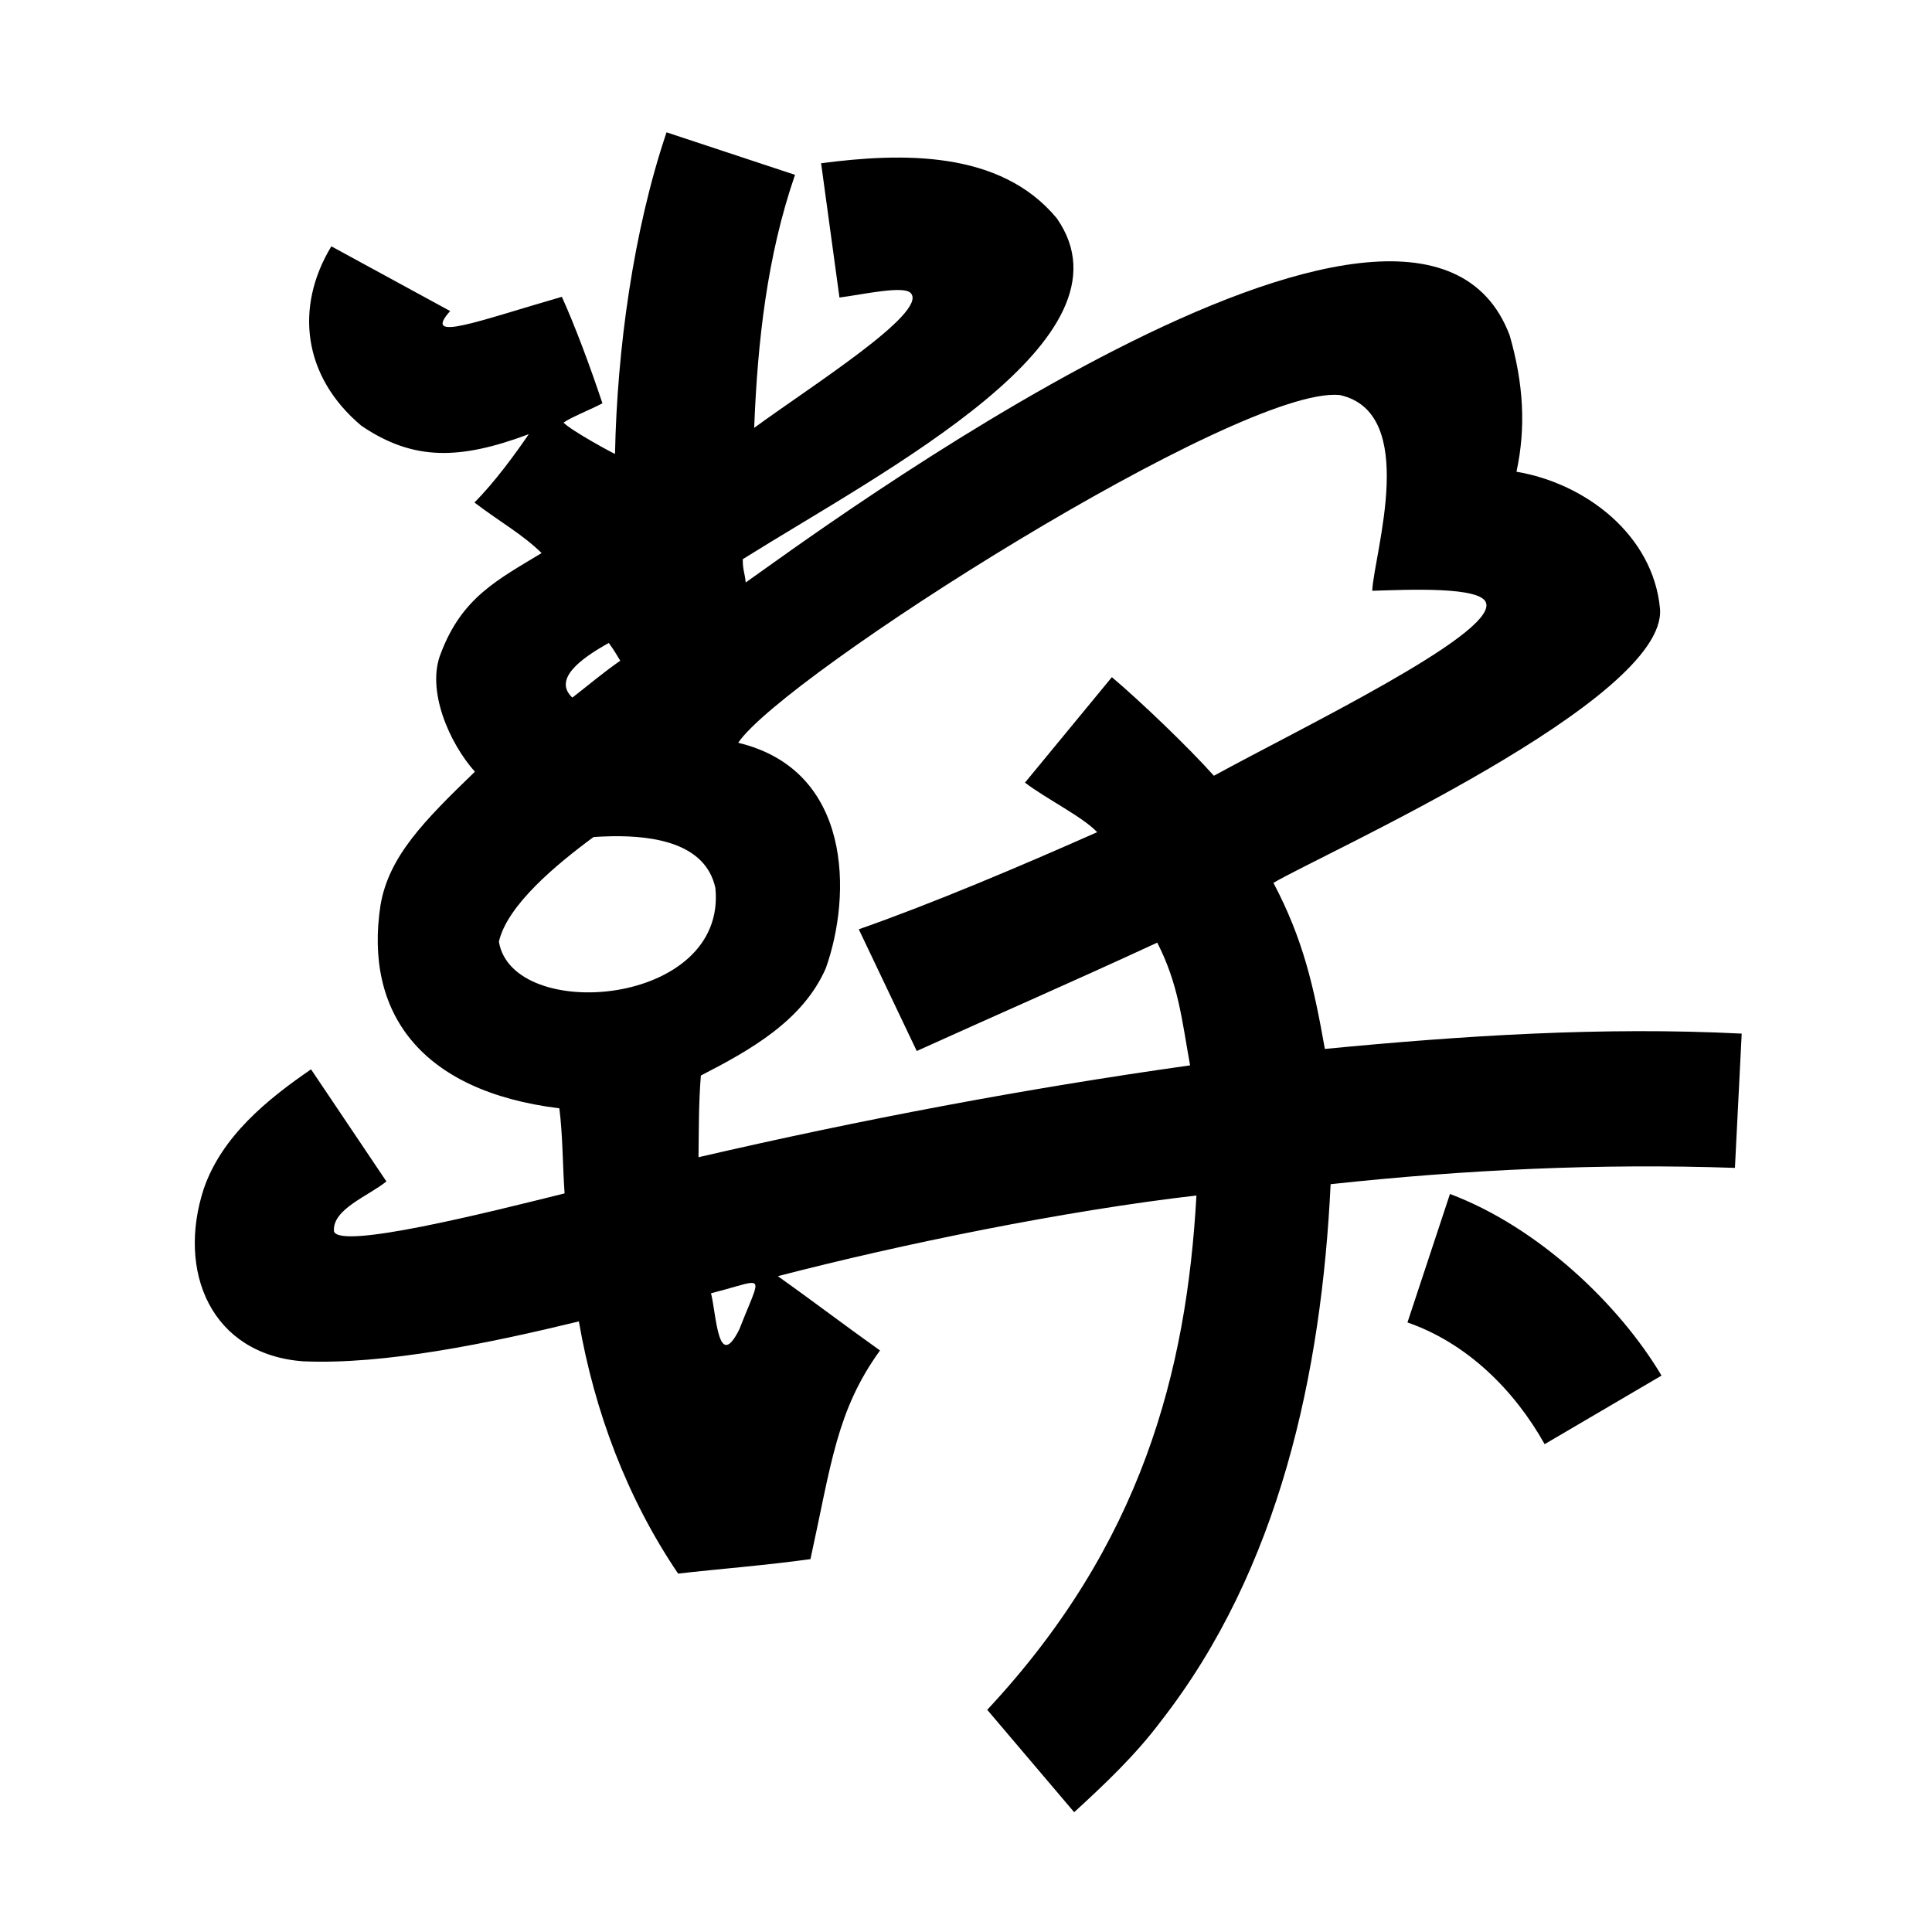
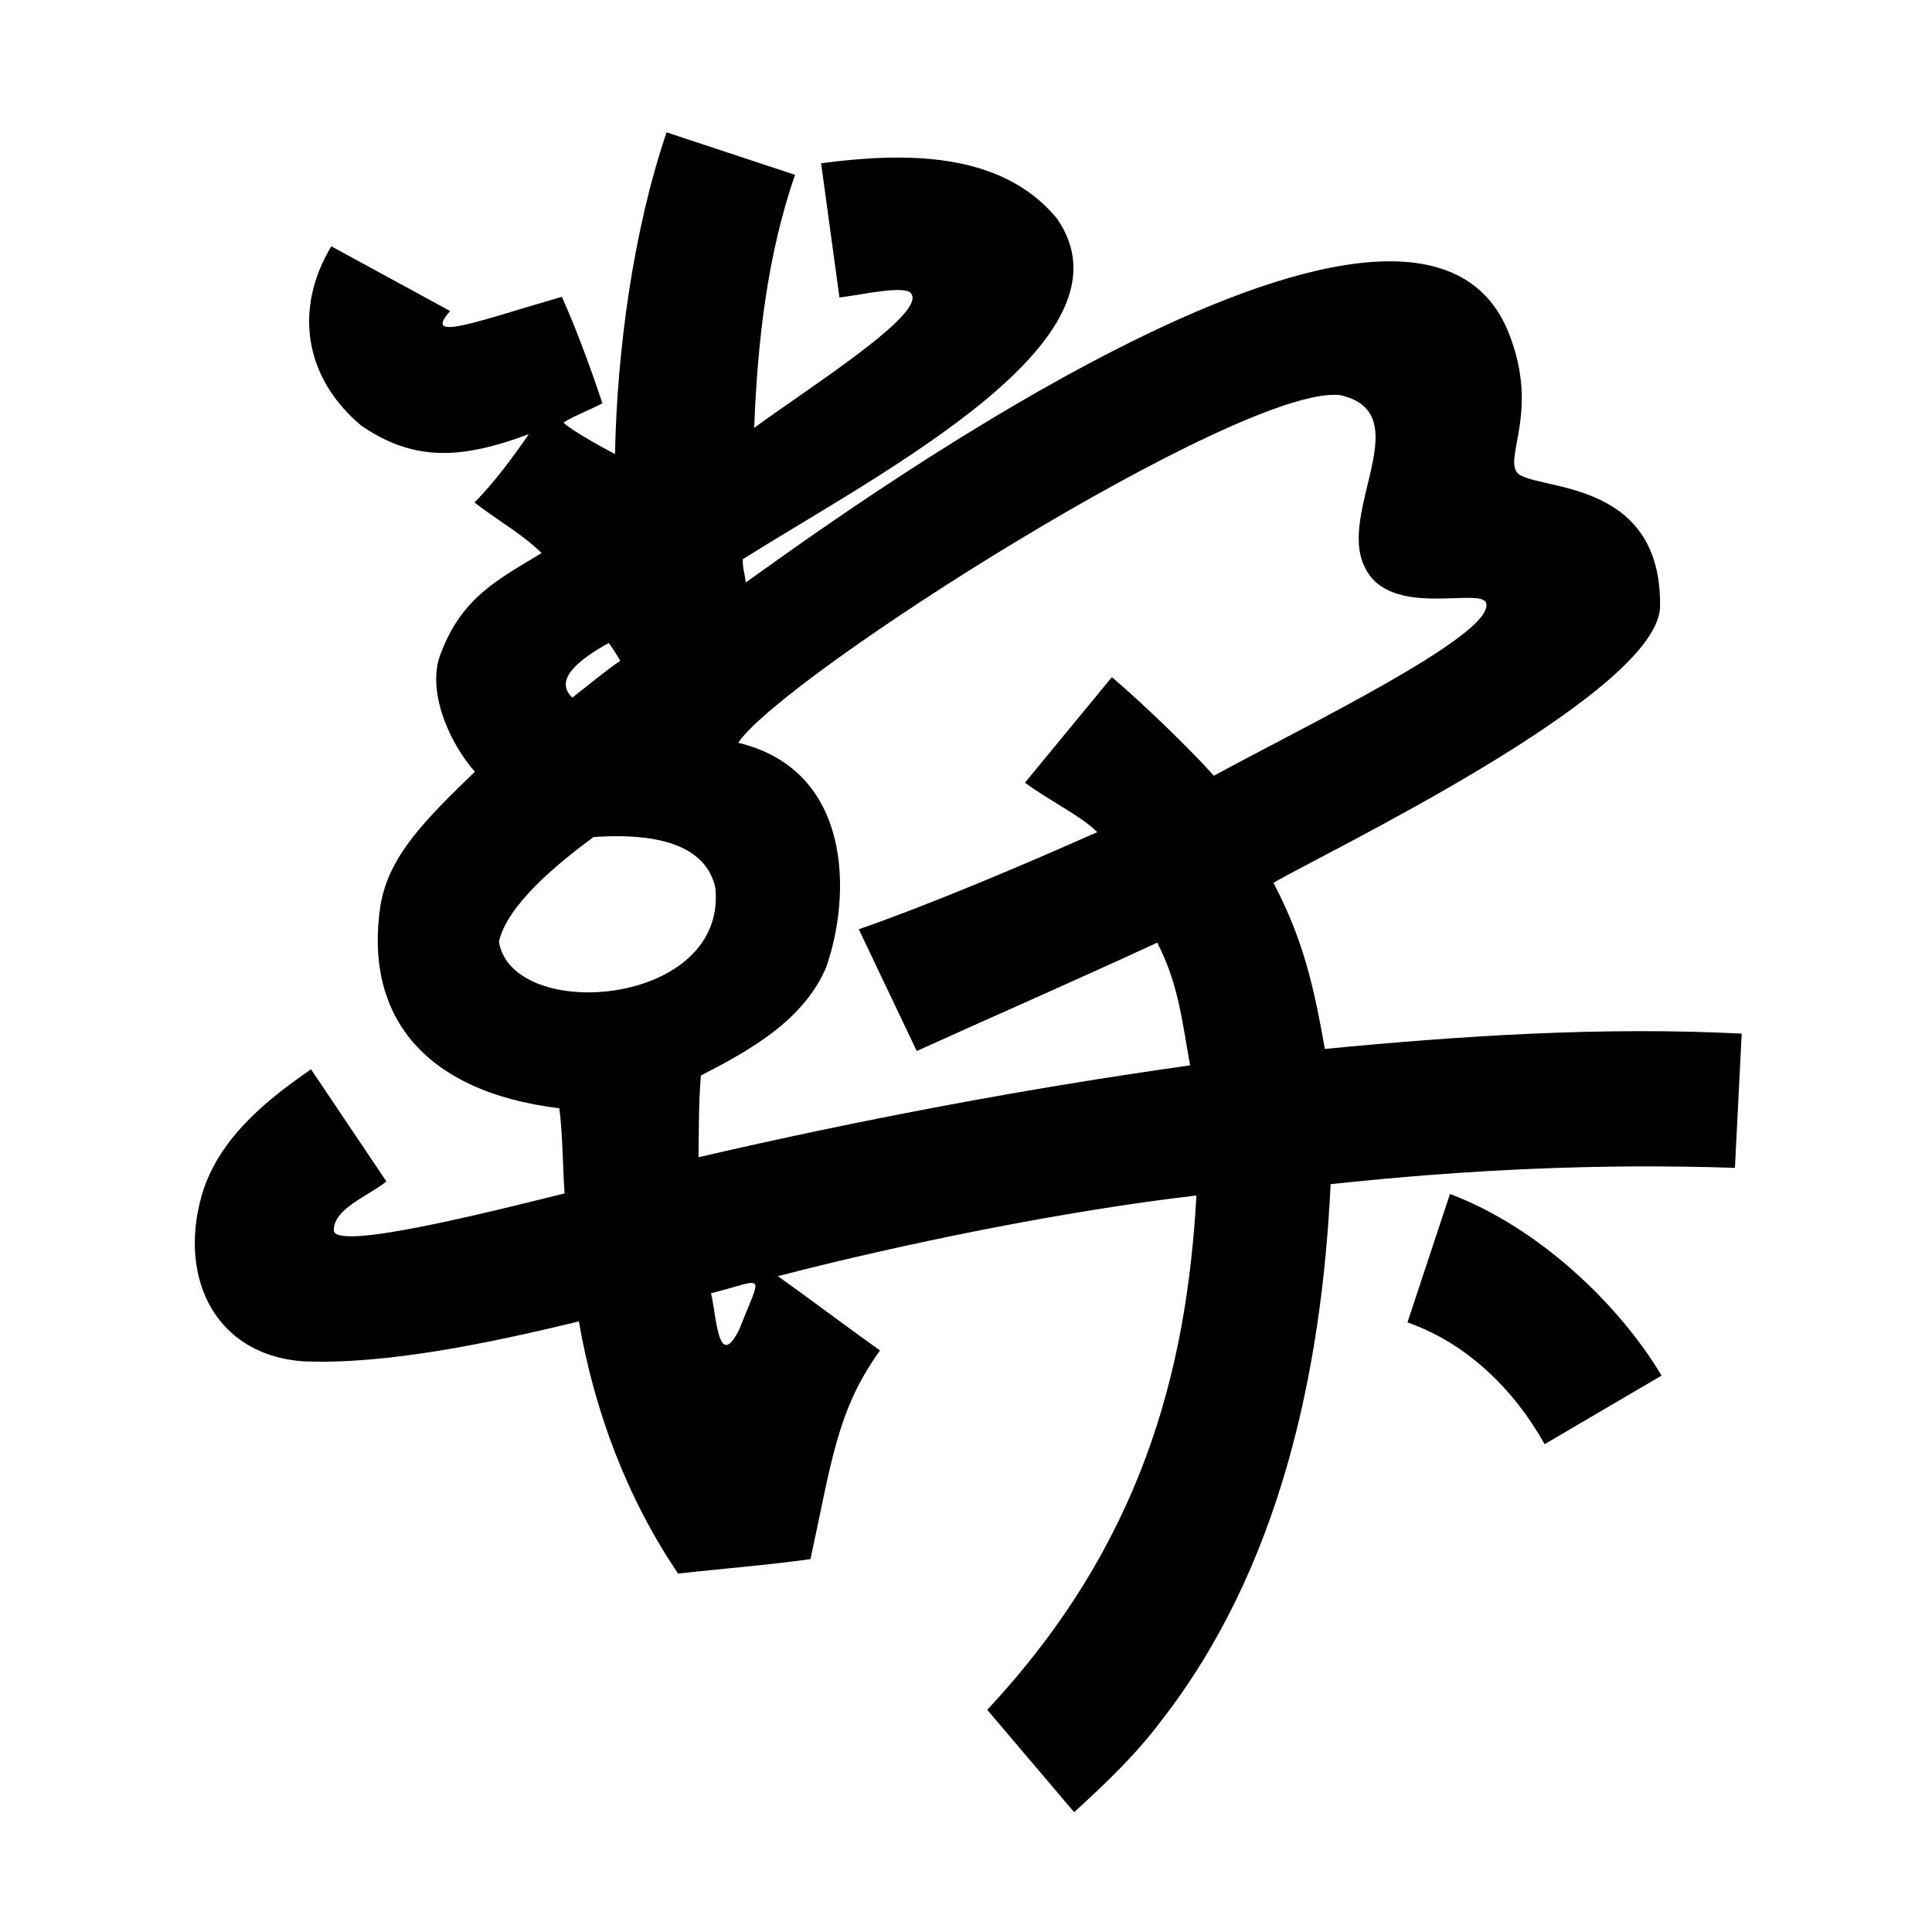
- <svg xmlns="http://www.w3.org/2000/svg" id="svg6" height="200" width="200" viewBox="0 0 200 200" version="1.1">
+ <svg xmlns="http://www.w3.org/2000/svg" version="1.1" viewBox="0 0 200 200" width="200" height="200" id="svg6">
  <defs id="defs10">
    </defs>
-   <g id="g4" fill="black">
-     <path d="M 69,13.699 C 65.548,23.904 63.878,36.254 63.666,46.988 63.381,46.889 59.21,44.622 58.334,43.752 59.064,43.214 61.241,42.353 62.363,41.748 61.007,37.697 59.518,33.725 58.164,30.727 49.411,33.246 43.64,35.511 46.6,32.199 L 34.301,25.5 c -3.817,6.297 -2.953,13.485 3.107,18.572 5.442,3.704 10.291,3.505 17.334,0.873 -1.379,2.011 -3.52,4.964 -5.629,7.074 2.861,2.169 4.873,3.214 6.957,5.234 -4.577,2.772 -8.244,4.601 -10.422,10.348 -1.563,3.791 0.852,9.315 3.514,12.285 -5.259,5.083 -8.909,8.761 -9.77,13.801 -1.705,11.071 4.077,19.267 18.512,21.046 0.358,2.778 0.345,6.124 0.543,8.807 -7.877,1.958 -23.379,5.86 -23.877,3.914 -0.174,-2.295 3.576,-3.639 5.43,-5.154 -2.6,-3.867 -5.201,-7.735 -7.801,-11.602 -4.573,3.139 -9.203,6.915 -11.088,12.309 -2.841,8.632 0.755,17.195 10.246,17.914 8.438,0.376 19.248,-1.863 28.568,-4.129 1.605,9.279 4.978,18.293 10.273,26.107 4.12,-0.473 9.182,-0.866 13.701,-1.5 2.156,-9.83 2.694,-15.368 7.199,-21.6 -3.525,-2.504 -7.049,-5.187 -10.574,-7.691 12.916,-3.349 29.732,-6.78 43.33,-8.35 -1.011,18.228 -5.681,36.13 -21.656,53.24 3,3.533 6,7.066 9,10.6 3.216,-2.944 6.376,-5.941 8.996,-9.443 12.257,-15.713 16.616,-36.031 17.551,-55.568 13.89,-1.501 27.886,-2.171 41.854,-1.688 0.233,-4.633 0.468,-9.267 0.701,-13.9 -14.399,-0.727 -28.818,0.205 -43.15,1.586 -1.153,-6.503 -2.237,-11.326 -5.324,-17.193 5.088,-3.001 40.77,-18.941 40.018,-28.371 -0.7,-7.621 -7.689,-12.985 -14.859,-14.186 0.988,-4.574 0.737,-9.086 -0.699,-14.104 C 146.58,8.945 83.366,55.993 77.195,60.299 77.105,59.301 76.876,58.995 76.893,57.884 91.735,48.598 118.103,35.066 109.4,22.6 103.538,15.51 93.304,15.813 85,16.9 l 1.9,13.9 c 2.452,-0.313 6.727,-1.292 7.398,-0.438 1.762,2.023 -10.487,9.713 -16.225,13.93 0.342,-8.848 1.325,-17.785 4.227,-26.193 z m 69.684,27.193 c 8.277,1.819 3.553,16.369 3.369,20.266 3.519,-0.106 11.444,-0.496 11.801,1.316 0.778,3.29 -19.227,12.922 -28.193,17.832 -2.558,-2.874 -7.619,-7.729 -10.561,-10.207 l -8.996,10.92 c 2.307,1.746 5.926,3.502 7.477,5.127 -7.882,3.497 -17.139,7.419 -24.68,10.053 l 6,12.602 c 8.866,-4.015 15.865,-7.042 24.896,-11.219 2.193,4.266 2.553,8.002 3.4,12.703 -17.092,2.407 -34.072,5.617 -50.887,9.51 0.037,-2.819 0.012,-5.645 0.244,-8.457 5.174,-2.658 10.566,-5.702 12.933,-11.105 2.698,-7.568 2.749,-20.51 -9.069,-23.341 4.652,-6.933 51.991,-37.016 62.265,-35.999 z M 63.022,66.558 c 0.607,0.836 0.789,1.193 1.188,1.84 -1.692,1.164 -3.404,2.616 -4.961,3.818 -2.014,-1.895 0.821,-4.017 3.773,-5.658 z m 0.273,20.01 c 4.473,-0.08 9.766,0.757 10.762,5.357 1.233,12.3 -21.012,14.02 -22.41,5.561 0.845,-3.778 5.994,-8.038 9.797,-10.836 0.591,-0.04 1.213,-0.071 1.852,-0.082 z m 86.805,37.031 c -1.467,4.433 -2.934,8.867 -4.4,13.301 6.162,2.136 11.056,6.986 14.201,12.6 4.033,-2.367 8.066,-4.733 12.1,-7.1 -4.312,-7.257 -12.644,-15.314 -21.9,-18.801 z m -72.396,9.213 c 1.062,-0.08 0.313,1.002 -1.162,4.785 -2.237,4.521 -2.377,-1.546 -2.939,-3.717 2.175,-0.553 3.464,-1.02 4.102,-1.068 z" id="path2" />
-     <g transform="translate(-33.20685,-0.7060418)" id="g36" />
+   <g fill="black" id="g4">
+     <path id="path2" d="M 69,13.699 C 65.548,23.904 63.878,36.254 63.666,46.988 63.381,46.889 59.21,44.622 58.334,43.752 59.064,43.214 61.241,42.353 62.363,41.748 61.007,37.697 59.518,33.725 58.164,30.727 49.411,33.246 43.64,35.511 46.6,32.199 L 34.301,25.5 c -3.817,6.297 -2.953,13.485 3.107,18.572 5.442,3.704 10.291,3.505 17.334,0.873 -1.379,2.011 -3.52,4.964 -5.629,7.074 2.861,2.169 4.873,3.214 6.957,5.234 -4.577,2.772 -8.244,4.601 -10.422,10.348 -1.563,3.791 0.852,9.315 3.514,12.285 -5.259,5.083 -8.909,8.761 -9.77,13.801 -1.705,11.071 4.077,19.267 18.512,21.046 0.358,2.778 0.345,6.124 0.543,8.807 -7.877,1.958 -23.379,5.86 -23.877,3.914 -0.174,-2.295 3.576,-3.639 5.43,-5.154 -2.6,-3.867 -5.201,-7.735 -7.801,-11.602 -4.573,3.139 -9.203,6.915 -11.088,12.309 -2.841,8.632 0.755,17.195 10.246,17.914 8.438,0.376 19.248,-1.863 28.568,-4.129 1.605,9.279 4.978,18.293 10.273,26.107 4.12,-0.473 9.182,-0.866 13.701,-1.5 2.156,-9.83 2.694,-15.368 7.199,-21.6 -3.525,-2.504 -7.049,-5.187 -10.574,-7.691 12.916,-3.349 29.732,-6.78 43.33,-8.35 -1.011,18.228 -5.681,36.13 -21.656,53.24 3,3.533 6,7.066 9,10.6 3.216,-2.944 6.376,-5.941 8.996,-9.443 12.257,-15.713 16.616,-36.031 17.551,-55.568 13.89,-1.501 27.886,-2.171 41.854,-1.688 0.233,-4.633 0.468,-9.267 0.701,-13.9 -14.399,-0.727 -28.818,0.205 -43.15,1.586 -1.153,-6.503 -2.237,-11.326 -5.324,-17.193 5.088,-3.001 39.205,-19.296 40.018,-28.371 0.351,-13.96 -13.464,-12.09 -14.859,-14.186 -1.126,-1.754 2.261,-6.365 -0.699,-14.104 C 146.58,8.945 83.366,55.993 77.195,60.299 77.105,59.301 76.876,58.995 76.893,57.884 91.735,48.598 118.103,35.066 109.4,22.6 103.538,15.51 93.304,15.813 85,16.9 l 1.9,13.9 c 2.452,-0.313 6.727,-1.292 7.398,-0.438 1.762,2.023 -10.487,9.713 -16.225,13.93 0.342,-8.848 1.325,-17.785 4.227,-26.193 z m 69.684,27.193 c 8.277,1.819 -0.283,12.04 2.584,17.789 2.545,5.506 12.229,1.98 12.586,3.793 0.778,3.29 -19.227,12.922 -28.193,17.832 -2.558,-2.874 -7.619,-7.729 -10.561,-10.207 l -8.996,10.92 c 2.307,1.746 5.926,3.502 7.477,5.127 -7.882,3.497 -17.139,7.419 -24.68,10.053 l 6,12.602 c 8.866,-4.015 15.865,-7.042 24.896,-11.219 2.193,4.266 2.553,8.002 3.4,12.703 -17.092,2.407 -34.072,5.617 -50.887,9.51 0.037,-2.819 0.012,-5.645 0.244,-8.457 5.174,-2.658 10.566,-5.702 12.933,-11.105 2.698,-7.568 2.749,-20.51 -9.069,-23.341 4.652,-6.933 51.991,-37.016 62.265,-35.999 z M 63.022,66.558 c 0.607,0.836 0.789,1.193 1.188,1.84 -1.692,1.164 -3.404,2.616 -4.961,3.818 -2.014,-1.895 0.821,-4.017 3.773,-5.658 z m 0.273,20.01 c 4.473,-0.08 9.766,0.757 10.762,5.357 1.233,12.3 -21.012,14.02 -22.41,5.561 0.845,-3.778 5.994,-8.038 9.797,-10.836 0.591,-0.04 1.213,-0.071 1.852,-0.082 z m 86.805,37.031 c -1.467,4.433 -2.934,8.867 -4.4,13.301 6.162,2.136 11.056,6.986 14.201,12.6 4.033,-2.367 8.066,-4.733 12.1,-7.1 -4.312,-7.257 -12.644,-15.314 -21.9,-18.801 z m -72.396,9.213 c 1.062,-0.08 0.313,1.002 -1.162,4.785 -2.237,4.521 -2.377,-1.546 -2.939,-3.717 2.175,-0.553 3.464,-1.02 4.102,-1.068 z" />
+     <g id="g36" transform="translate(-33.20685,-0.7060418)" />
  </g>
</svg>
